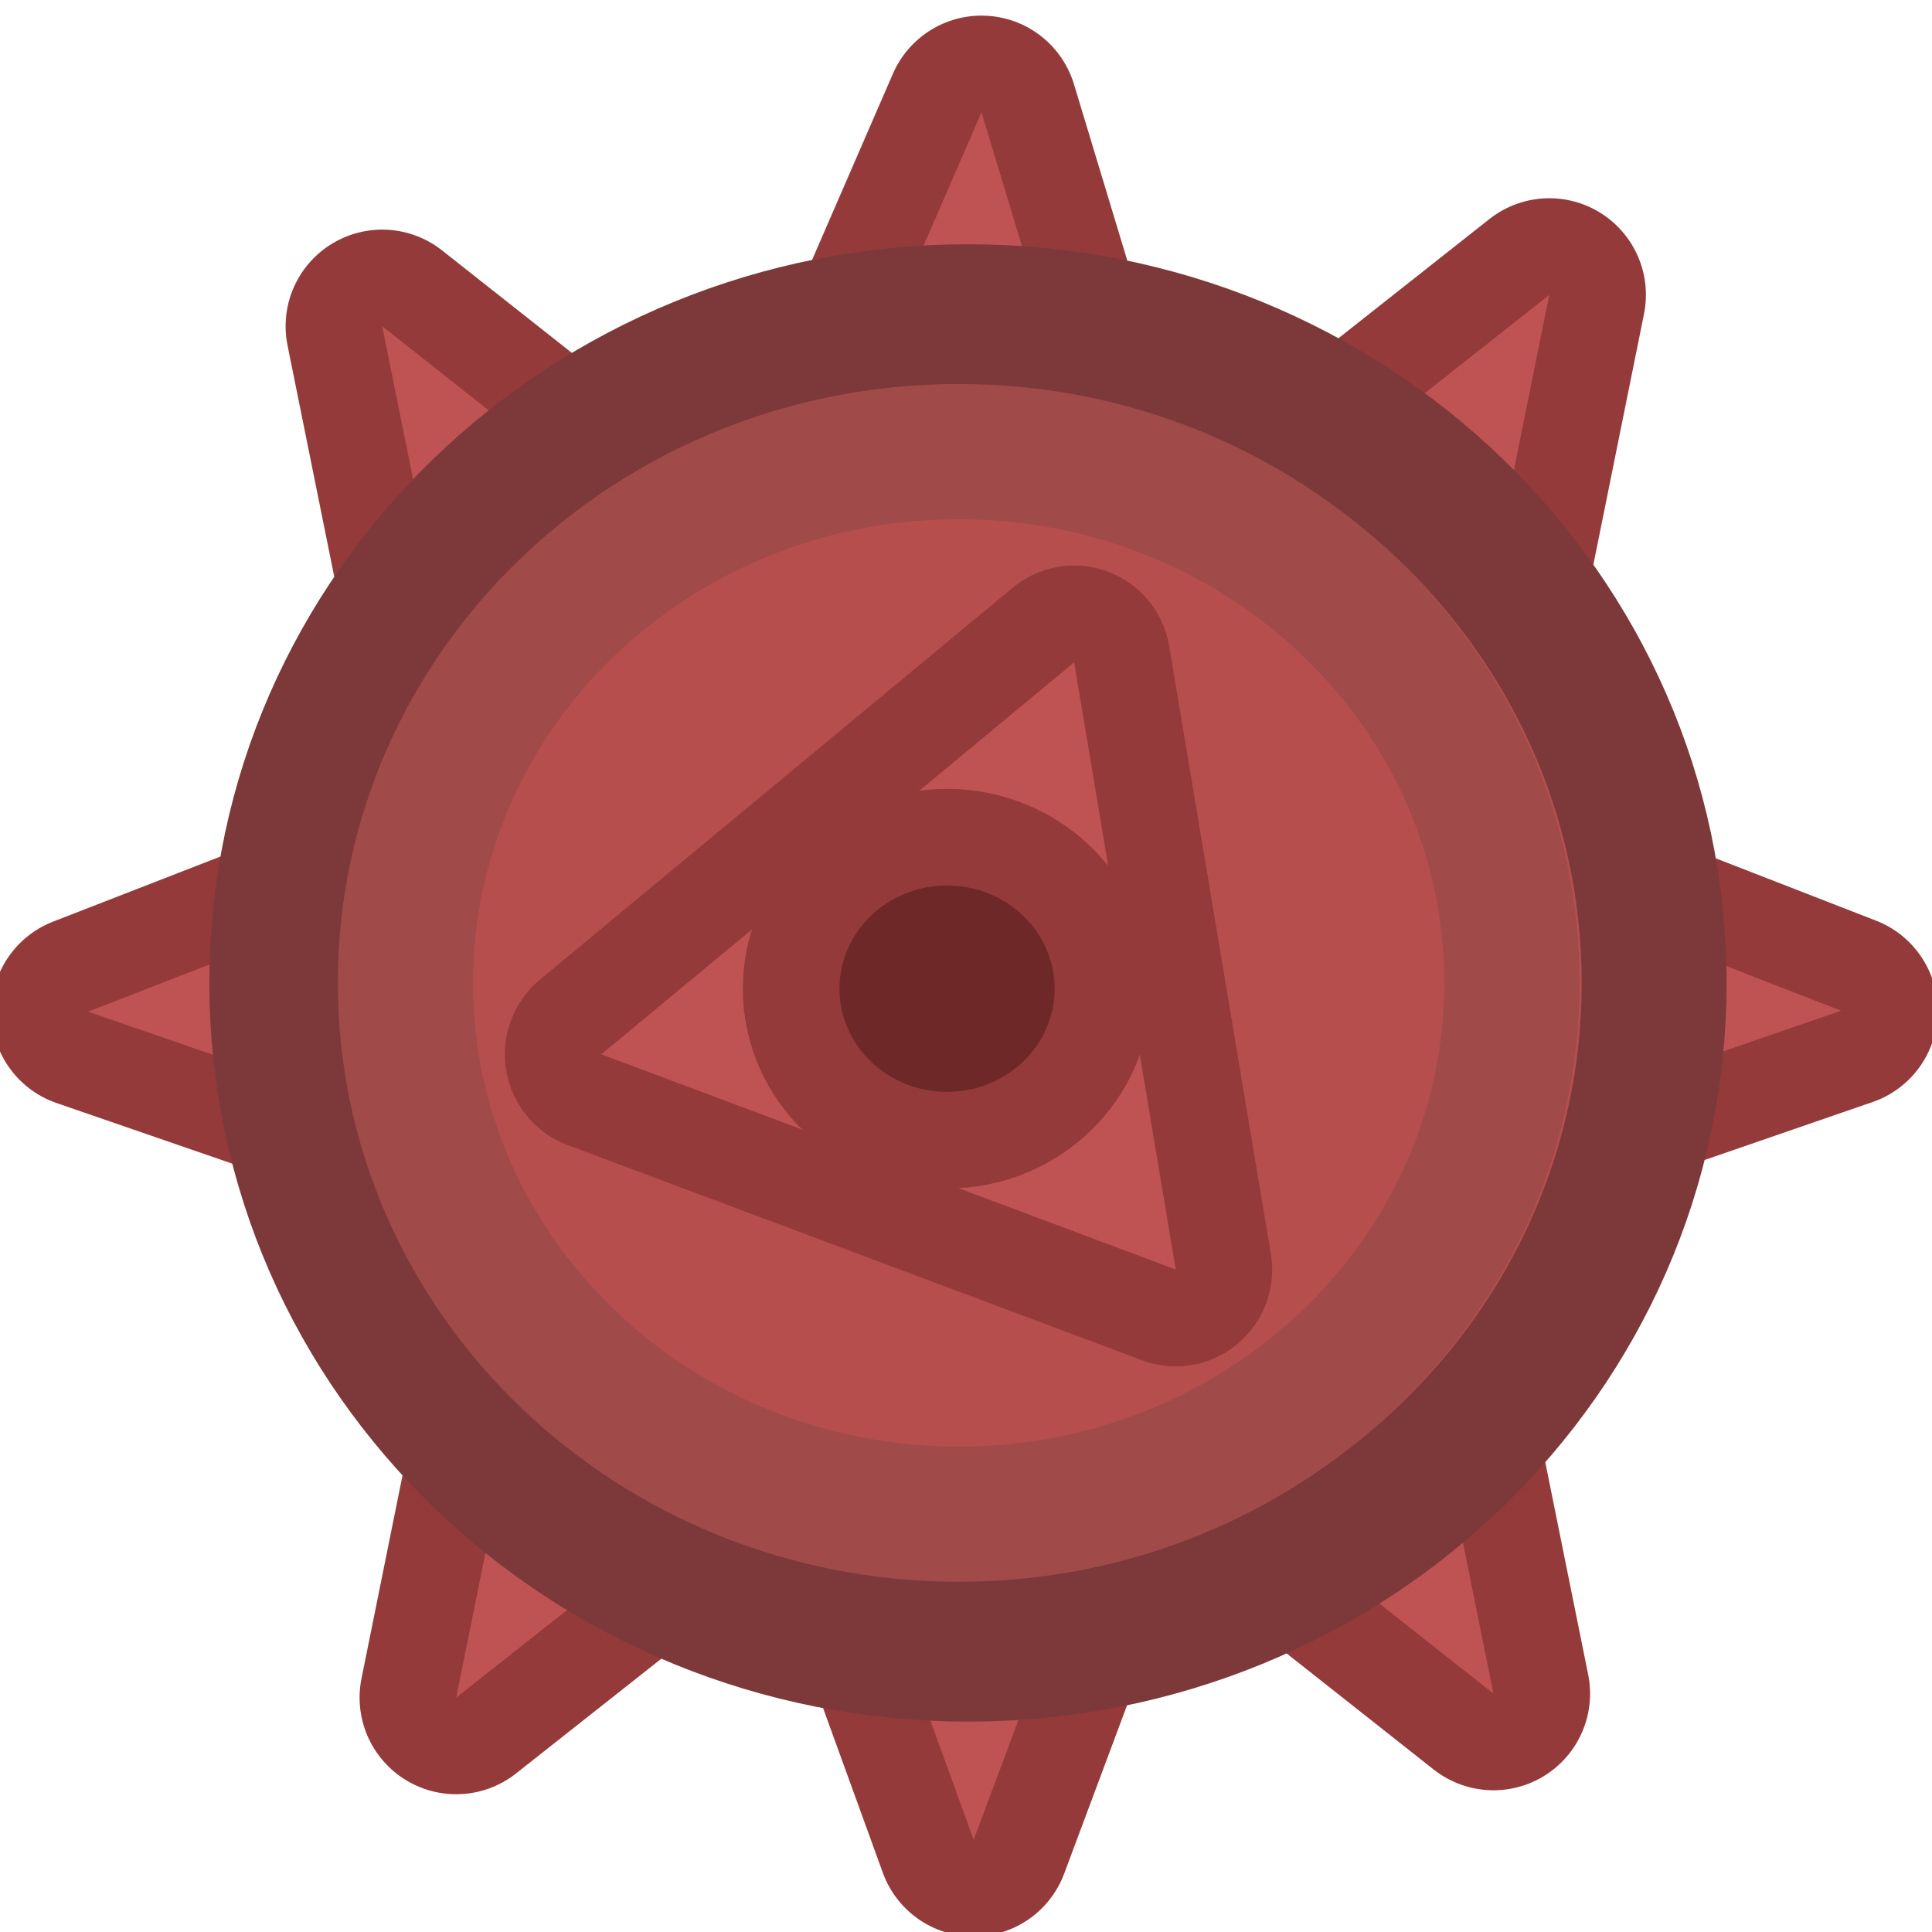
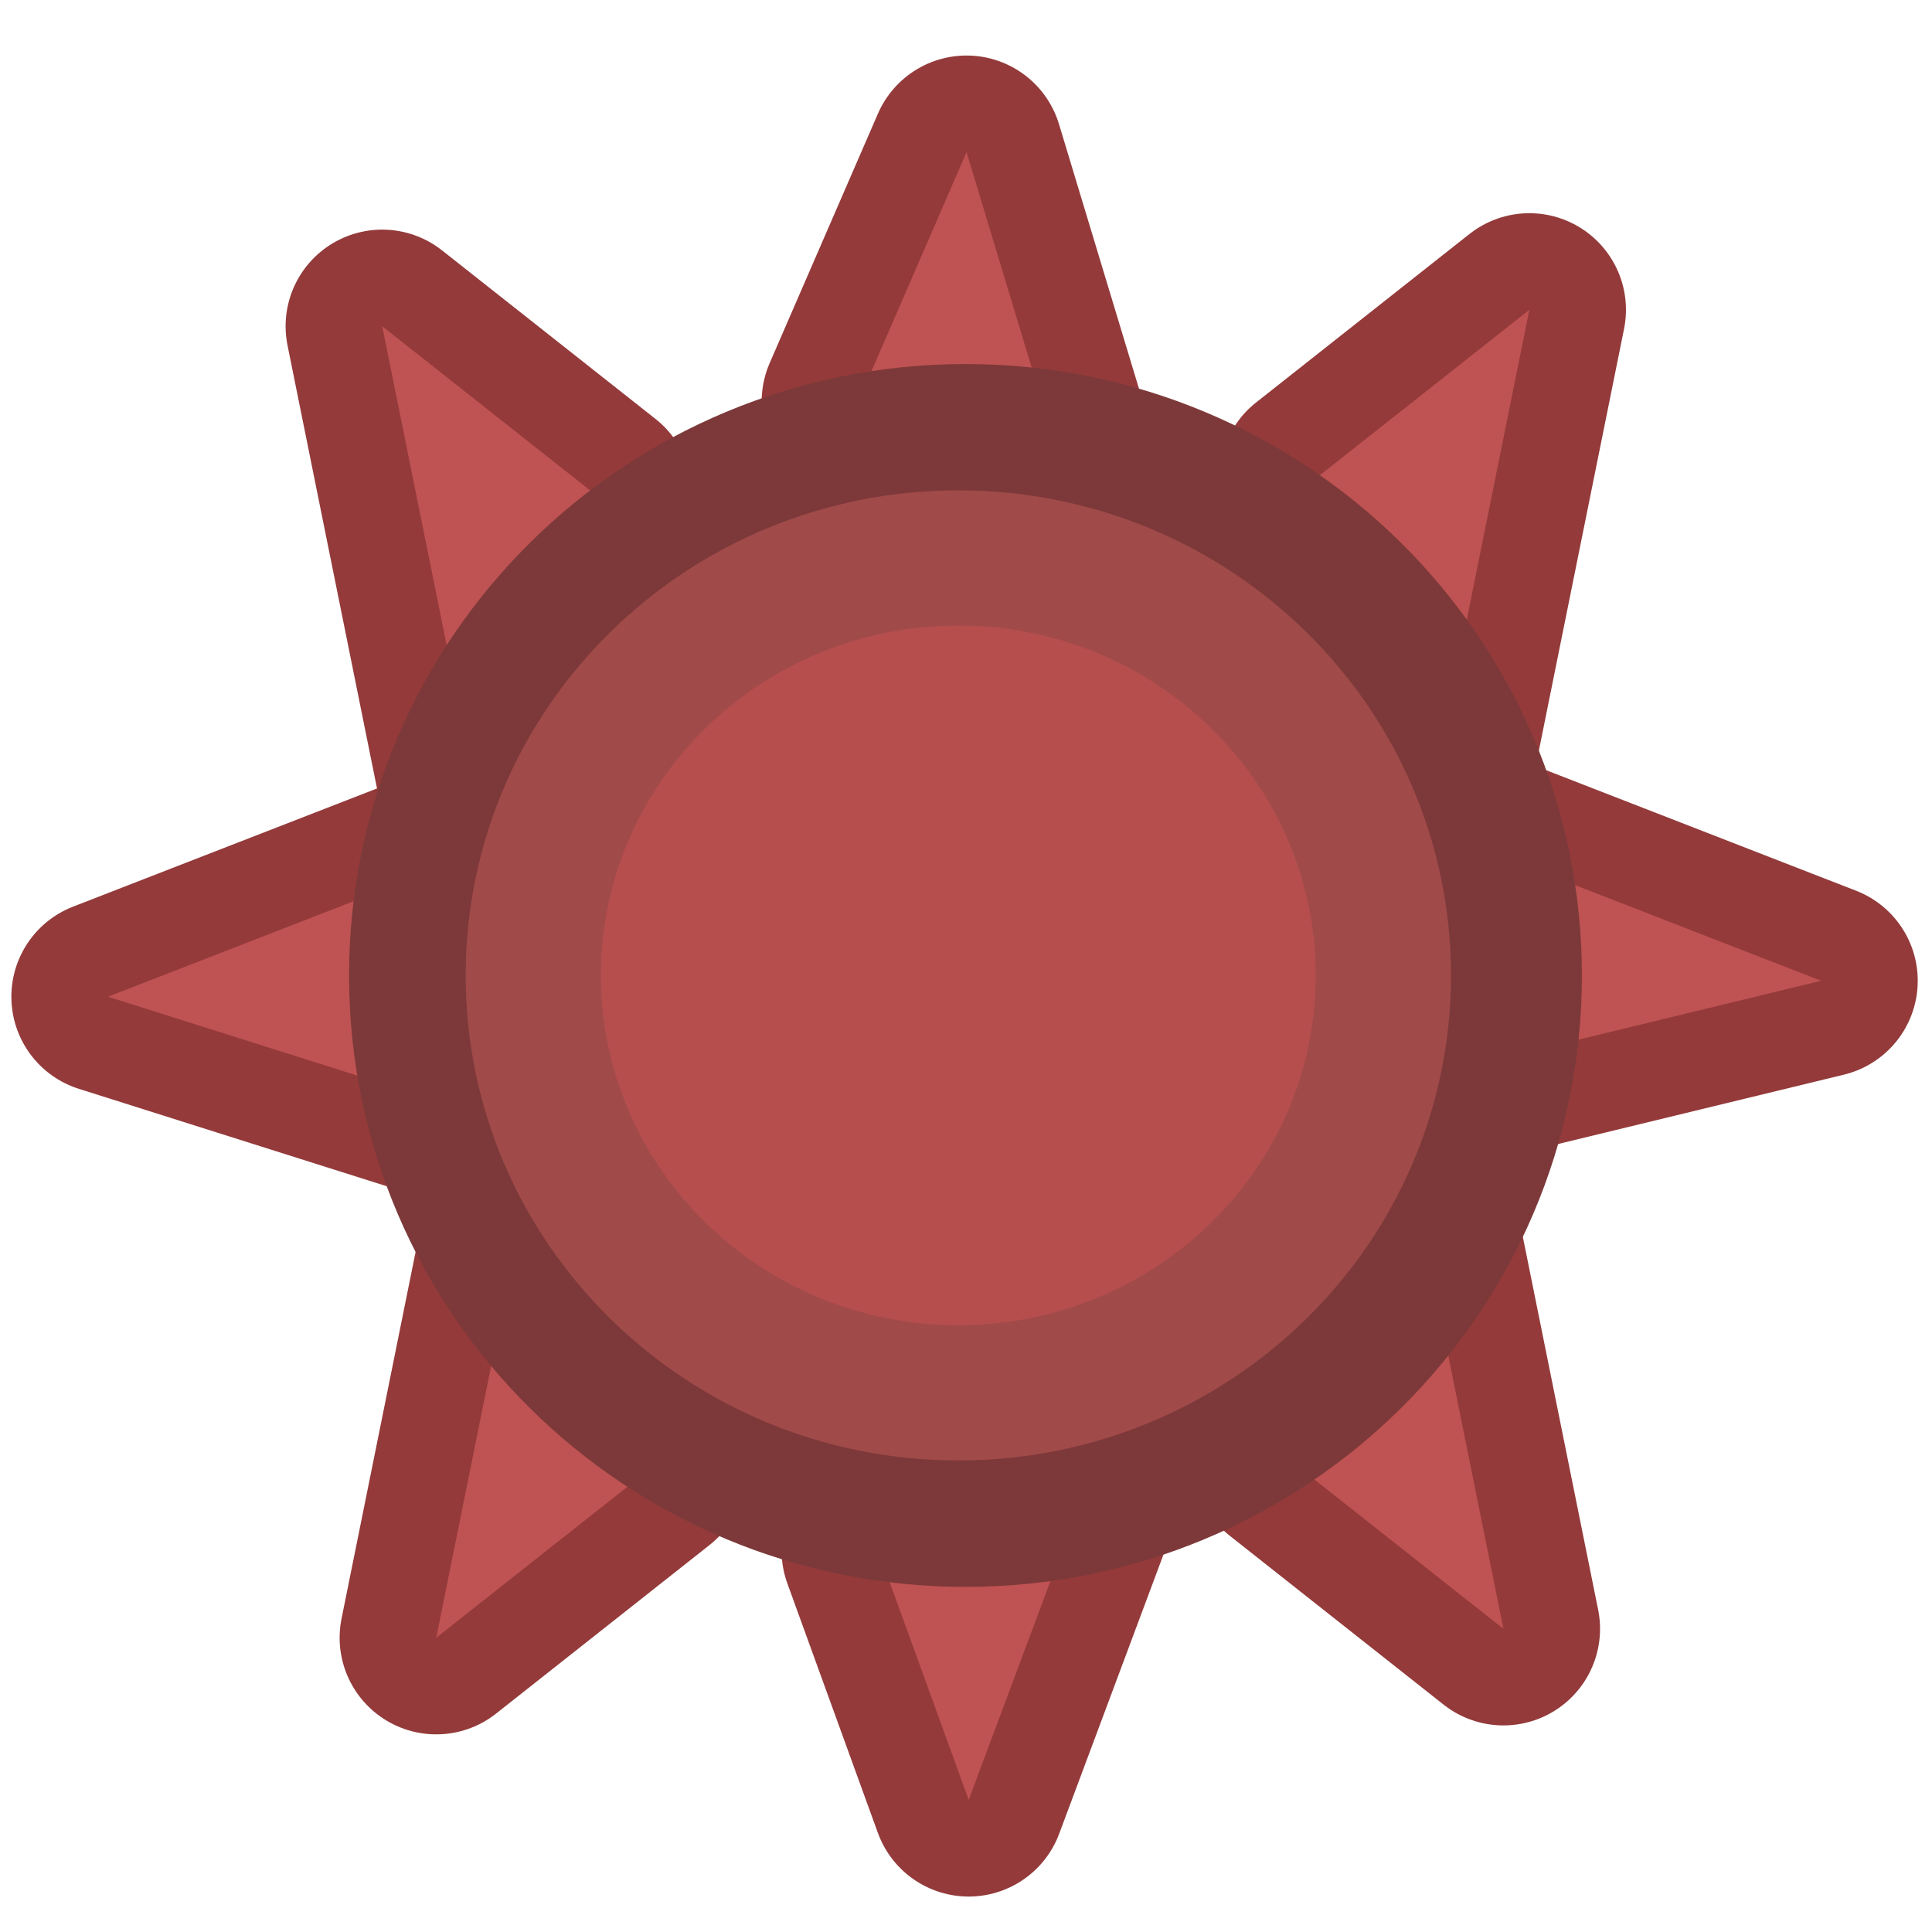
<svg xmlns="http://www.w3.org/2000/svg" width="100mm" height="100mm" viewBox="0 0 100 100" version="1.1" id="svg1">
  <defs id="defs1" />
  <g id="layer1">
-     <path style="fill:#bf5252;fill-opacity:1;stroke:#943a3a;stroke-width:10;stroke-linecap:round;stroke-linejoin:round;stroke-dasharray:none;stroke-opacity:1;paint-order:markers stroke fill" d="M 58.744,32.073 50.803,5.808 45.197,18.721" id="path3" />
-     <path style="fill:#bf5252;fill-opacity:1;stroke:#943a3a;stroke-width:10;stroke-linecap:round;stroke-linejoin:round;stroke-dasharray:none;stroke-opacity:1;paint-order:markers stroke fill" d="M 30.129,42.42 4.555,52.365 17.863,56.957" id="path3-9" />
-     <path style="fill:#bf5252;fill-opacity:1;stroke:#943a3a;stroke-width:10;stroke-linecap:round;stroke-linejoin:round;stroke-dasharray:none;stroke-opacity:1;paint-order:markers stroke fill" d="m 69.721,42.369 25.574,9.945 -13.308,4.592" id="path3-9-2" />
-     <path style="fill:#bf5252;fill-opacity:1;stroke:#943a3a;stroke-width:10;stroke-linecap:round;stroke-linejoin:round;stroke-dasharray:none;stroke-opacity:1;paint-order:markers stroke fill" d="M 60.209,68.966 50.397,95.231 45.711,82.317" id="path3-1" />
-     <path style="fill:#bf5252;fill-opacity:1;stroke:#943a3a;stroke-width:10;stroke-linecap:round;stroke-linejoin:round;stroke-dasharray:none;stroke-opacity:1;paint-order:markers stroke fill" d="M 71.87,60.767 77.302,87.664 66.253,78.94" id="path3-1-7" />
+     <path style="fill:#bf5252;fill-opacity:1;stroke:#943a3a;stroke-width:10;stroke-linecap:round;stroke-linejoin:round;stroke-dasharray:none;stroke-opacity:1;paint-order:markers stroke fill" d="M 57.969,34.139 50.028,7.874 44.423,20.787" id="path3" />
+     <path style="fill:#bf5252;fill-opacity:1;stroke:#943a3a;stroke-width:10;stroke-linecap:round;stroke-linejoin:round;stroke-dasharray:none;stroke-opacity:1;paint-order:markers stroke fill" d="M 31.162,41.646 5.588,51.59 21.737,56.699" id="path3-9" />
+     <path style="fill:#bf5252;fill-opacity:1;stroke:#943a3a;stroke-width:10;stroke-linecap:round;stroke-linejoin:round;stroke-dasharray:none;stroke-opacity:1;paint-order:markers stroke fill" d="m 68.688,40.82 25.574,9.945 -21.056,5.109" id="path3-9-2" />
+     <path style="fill:#bf5252;fill-opacity:1;stroke:#943a3a;stroke-width:10;stroke-linecap:round;stroke-linejoin:round;stroke-dasharray:none;stroke-opacity:1;paint-order:markers stroke fill" d="M 59.951,66.899 50.139,93.165 45.453,80.251" id="path3-1" />
+     <path style="fill:#bf5252;fill-opacity:1;stroke:#943a3a;stroke-width:10;stroke-linecap:round;stroke-linejoin:round;stroke-dasharray:none;stroke-opacity:1;paint-order:markers stroke fill" d="M 72.386,57.41 77.818,84.307 66.77,75.582" id="path3-1-7" />
    <path style="fill:#bf5252;fill-opacity:1;stroke:#943a3a;stroke-width:10;stroke-linecap:round;stroke-linejoin:round;stroke-dasharray:none;stroke-opacity:1;paint-order:markers stroke fill" d="m 25.215,43.782 -5.432,-26.897 11.049,8.724" id="path3-1-7-2" />
-     <path style="fill:#bf5252;fill-opacity:1;stroke:#943a3a;stroke-width:10;stroke-linecap:round;stroke-linejoin:round;stroke-dasharray:none;stroke-opacity:1;paint-order:markers stroke fill" d="M 74.76,42.157 80.192,15.26 69.143,23.984" id="path3-1-7-2-1" />
-     <path style="fill:#bf5252;fill-opacity:1;stroke:#943a3a;stroke-width:10;stroke-linecap:round;stroke-linejoin:round;stroke-dasharray:none;stroke-opacity:1;paint-order:markers stroke fill" d="M 29.044,60.972 23.612,87.869 34.661,79.144" id="path3-1-7-2-1-7" />
-     <ellipse style="fill:#b64e4e;fill-opacity:1;stroke:#7d3939;stroke-width:15;stroke-linecap:round;stroke-linejoin:round;stroke-dasharray:none;stroke-opacity:1;paint-order:markers stroke fill" id="path1" cx="50.103" cy="50.877" rx="31.766" ry="30.733" />
-     <ellipse style="fill:none;fill-opacity:1;stroke:#a14a4a;stroke-width:7;stroke-linecap:round;stroke-linejoin:round;stroke-dasharray:none;stroke-opacity:1;paint-order:markers stroke fill" id="path1-8" cx="49.62" cy="50.874" rx="28.634" ry="27.498" />
-     <path style="fill:#bf5252;fill-opacity:1;stroke:#943a3a;stroke-width:10.058;stroke-linecap:round;stroke-linejoin:round;stroke-dasharray:none;stroke-opacity:1;paint-order:markers stroke fill" id="path2" d="M 37.448,33.574 42.748,65.121 12.778,53.938 Z" transform="matrix(0.992131,0,0,0.9963245,18.44472,0.8310227)" />
-     <ellipse style="fill:#6f2828;fill-opacity:1;stroke:#943a3a;stroke-width:10;stroke-linecap:round;stroke-linejoin:round;stroke-dasharray:none;stroke-opacity:1;paint-order:markers stroke fill" id="path4" cx="49.019" cy="51.174" rx="5.569" ry="5.341" />
+     <path style="fill:#bf5252;fill-opacity:1;stroke:#943a3a;stroke-width:10;stroke-linecap:round;stroke-linejoin:round;stroke-dasharray:none;stroke-opacity:1;paint-order:markers stroke fill" d="m 73.727,42.932 5.432,-26.897 -11.049,8.724" id="path3-1-7-2-1" />
+     <path style="fill:#bf5252;fill-opacity:1;stroke:#943a3a;stroke-width:10;stroke-linecap:round;stroke-linejoin:round;stroke-dasharray:none;stroke-opacity:1;paint-order:markers stroke fill" d="M 28.011,57.873 22.579,84.77 33.628,76.045" id="path3-1-7-2-1-7" />
+     <ellipse style="fill:#b64e4e;fill-opacity:1;stroke:#7d3939;stroke-width:15;stroke-linecap:round;stroke-linejoin:round;stroke-dasharray:none;stroke-opacity:1;paint-order:markers stroke fill" id="path1" cx="49.973" cy="50.49" rx="24.406" ry="24.147" />
+     <ellipse style="fill:none;fill-opacity:1;stroke:#a14a4a;stroke-width:7;stroke-linecap:round;stroke-linejoin:round;stroke-dasharray:none;stroke-opacity:1;paint-order:markers stroke fill" id="path1-8" cx="49.603" cy="50.487" rx="21.999" ry="21.606" />
  </g>
</svg>
